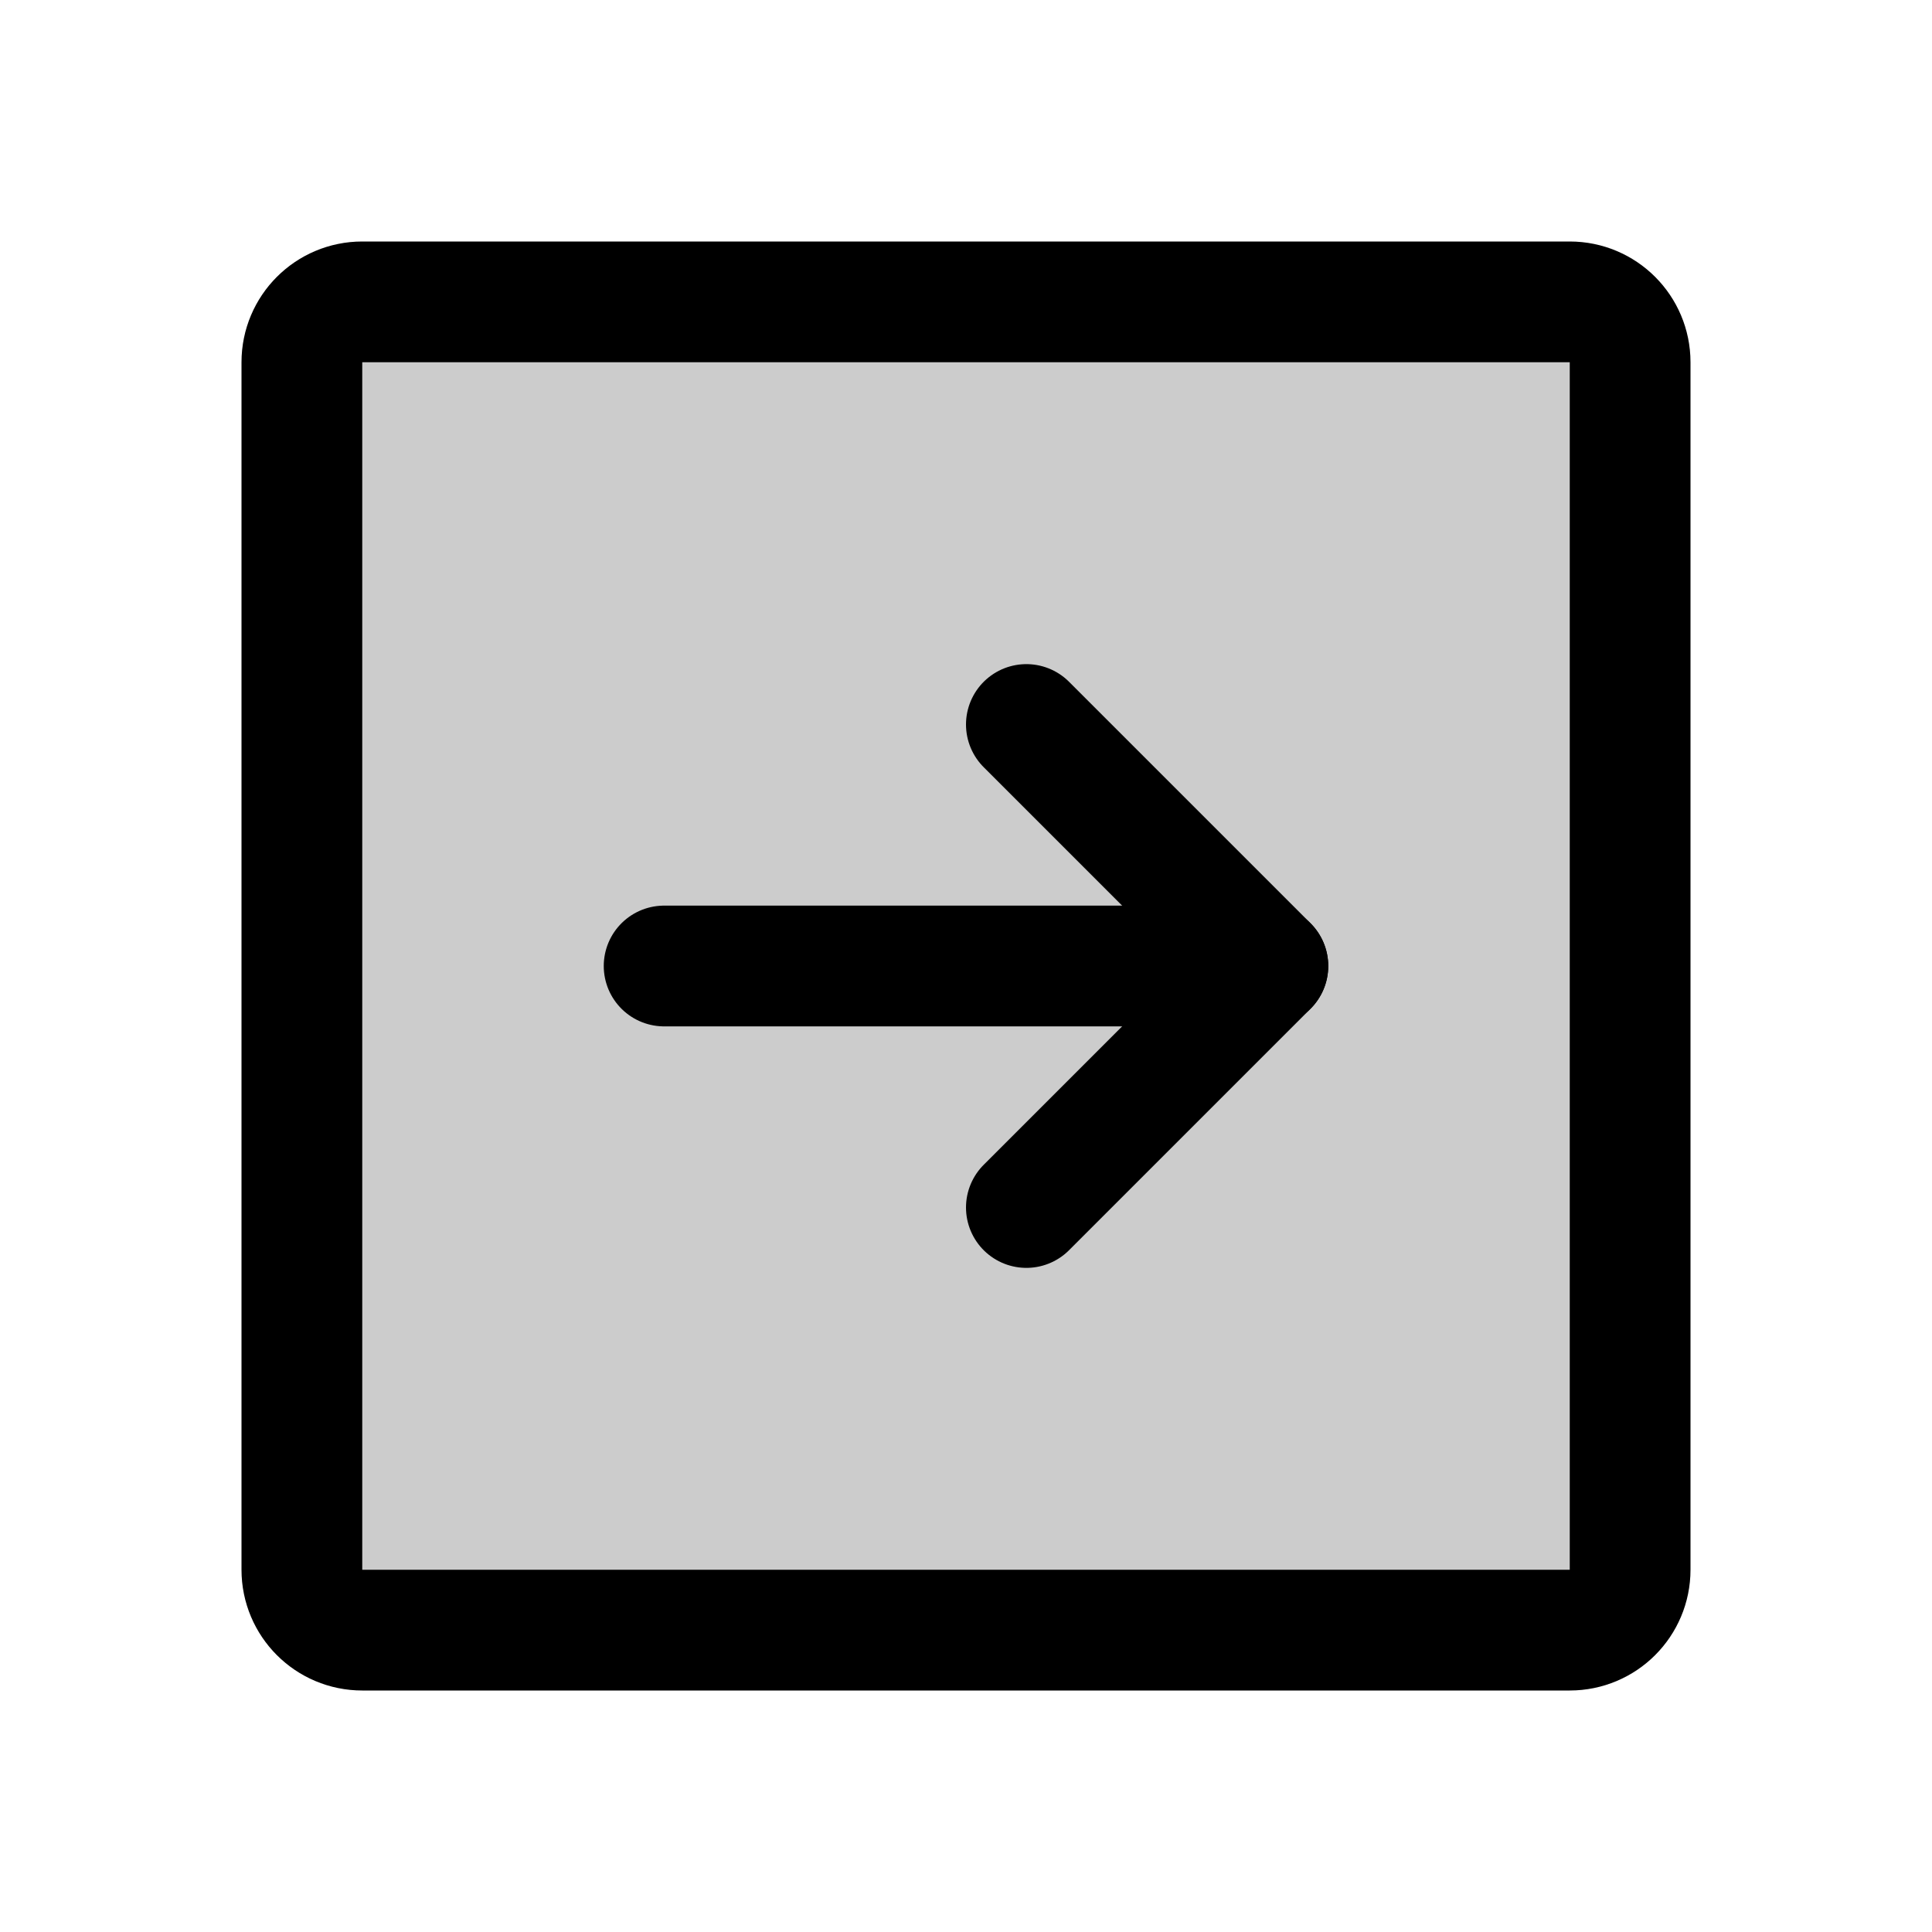
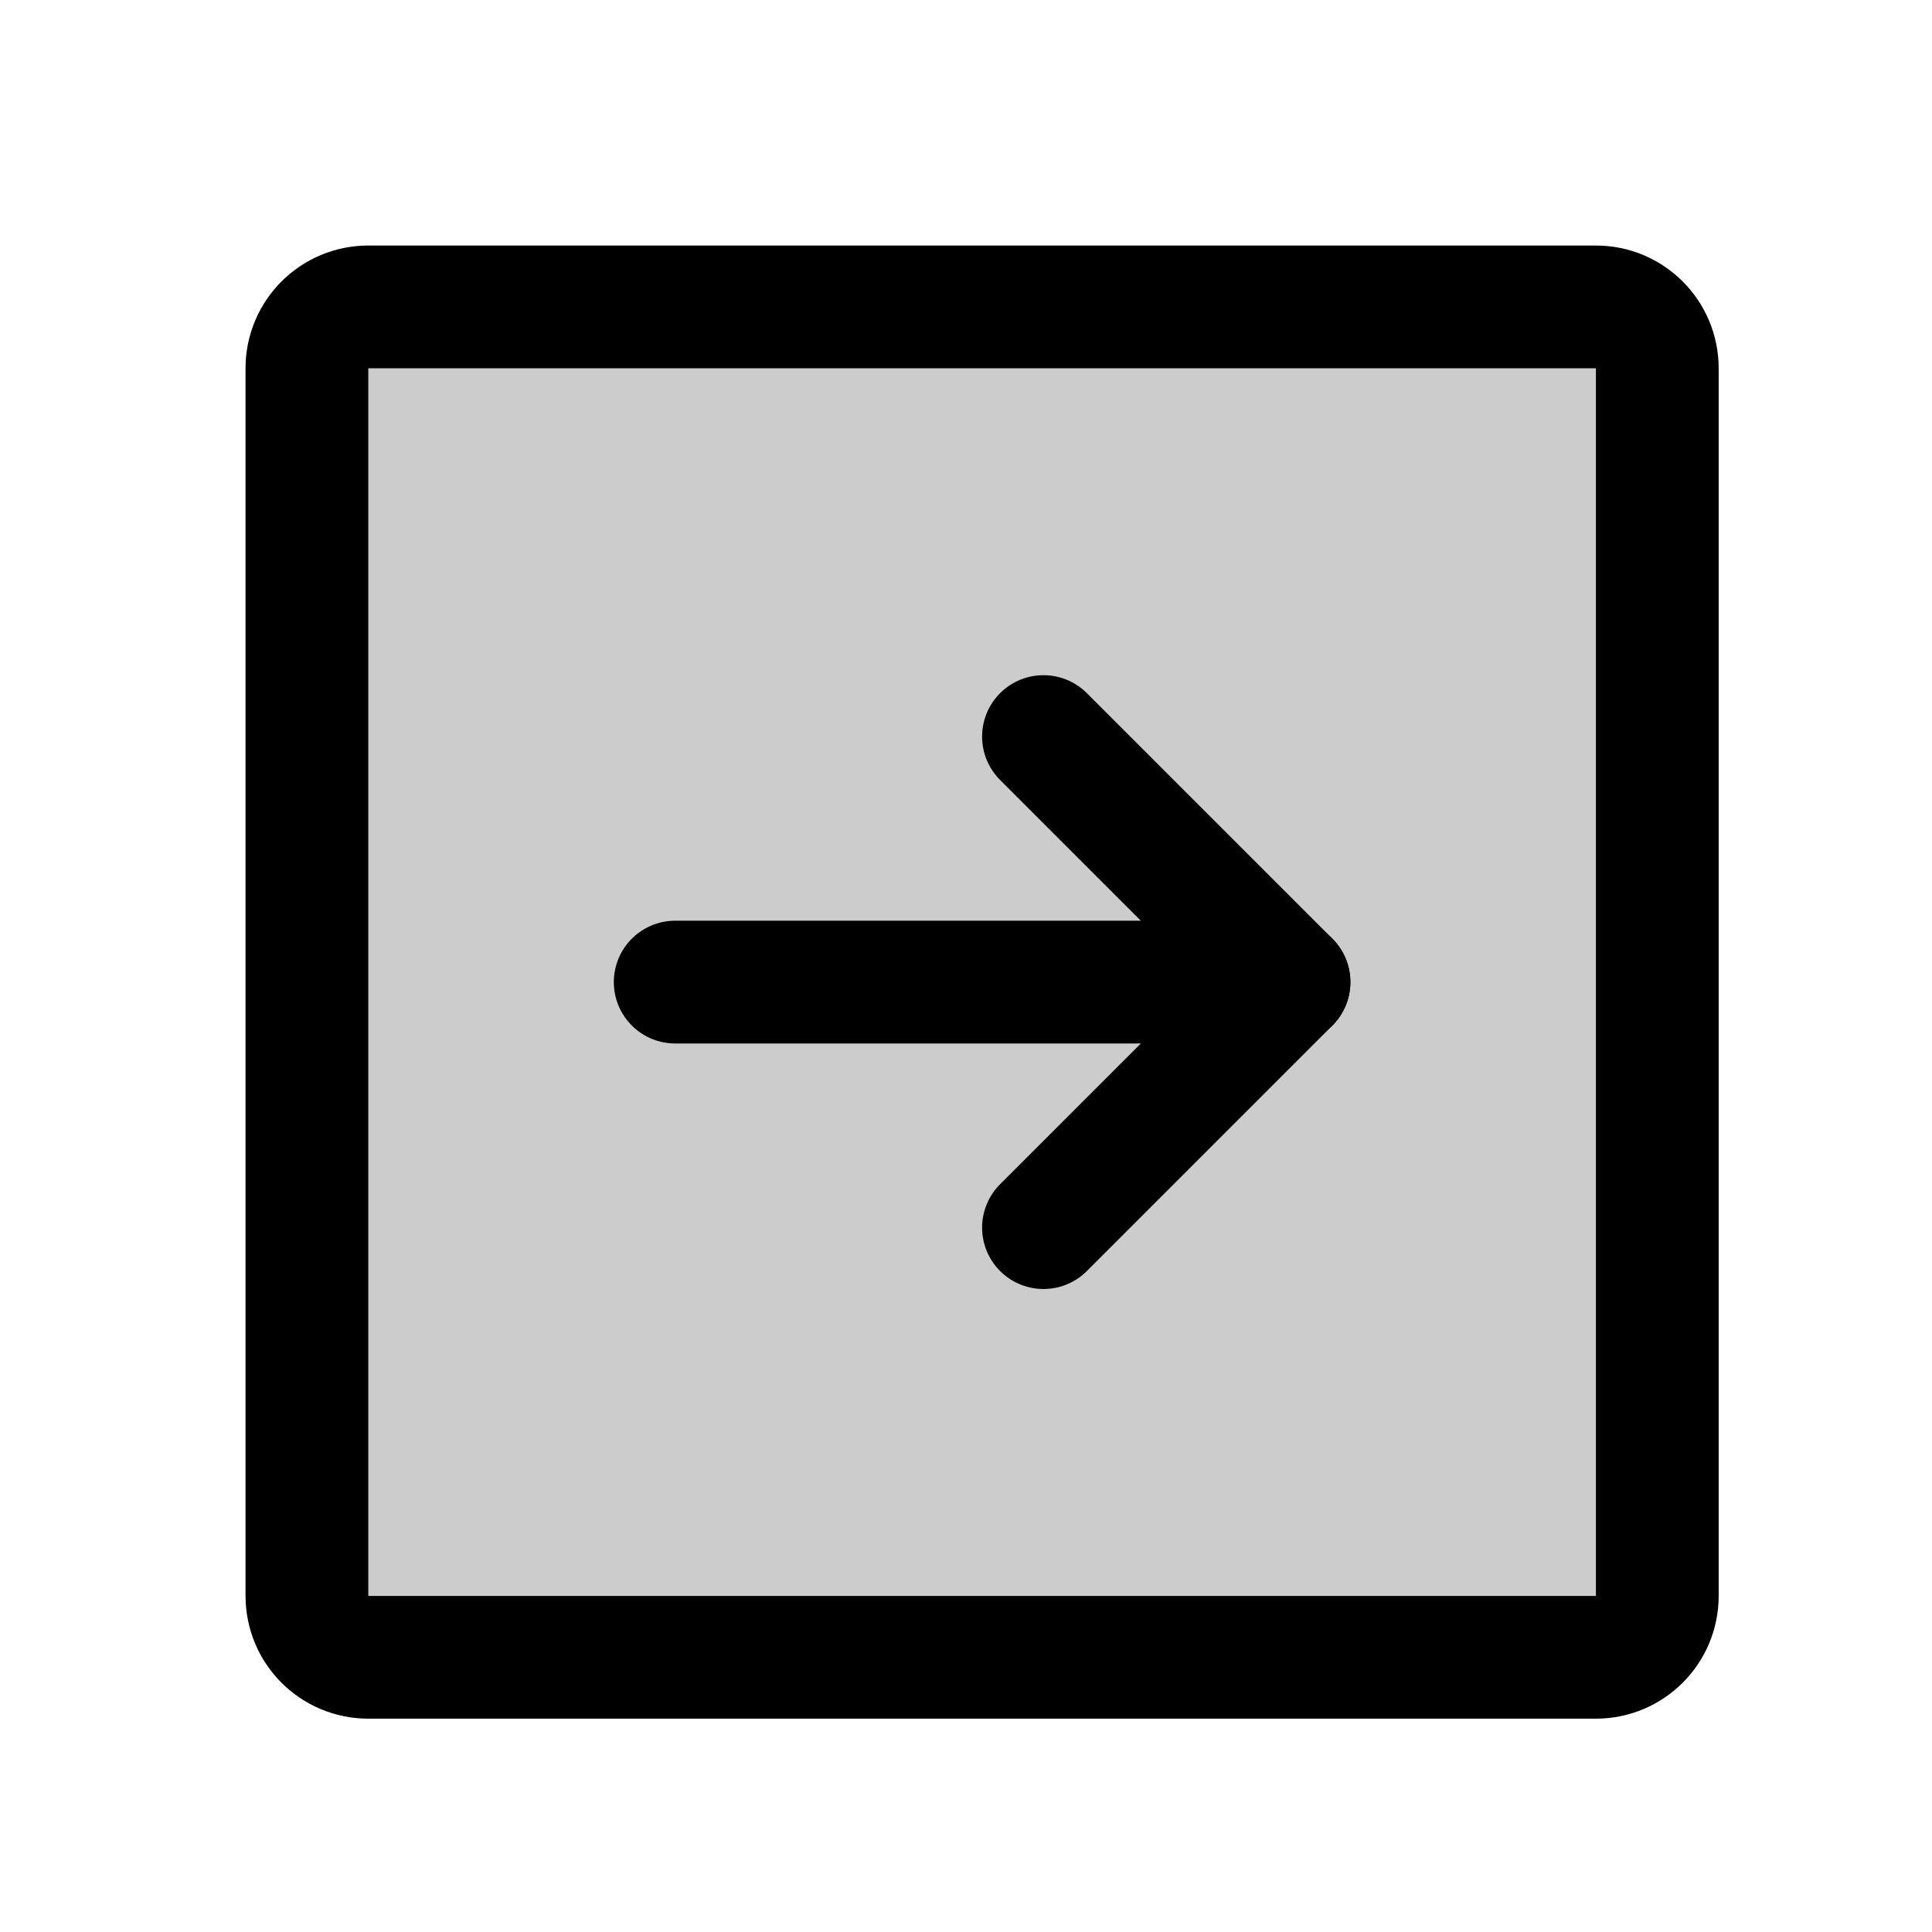
- <svg xmlns="http://www.w3.org/2000/svg" viewBox="0 0 256 256">
-   <rect width="256" height="256" fill="none" />
-   <rect x="40" y="40" width="176" height="176" rx="8" transform="translate(256) rotate(90)" opacity="0.2" />
-   <rect x="40" y="40" width="176" height="176" rx="8" transform="translate(256) rotate(90)" fill="none" stroke="currentColor" stroke-linecap="round" stroke-linejoin="round" stroke-width="16" />
-   <line x1="88" y1="128" x2="168" y2="128" fill="none" stroke="currentColor" stroke-linecap="round" stroke-linejoin="round" stroke-width="16" />
-   <polyline points="136 96 168 128 136 160" fill="none" stroke="currentColor" stroke-linecap="round" stroke-linejoin="round" stroke-width="16" />
+ <svg xmlns="http://www.w3.org/2000/svg" viewBox="0 0 60 60">
+   <g transform="matrix(0.238281, 0, 0, 0.238281, 0, 0)">
+     <g>
+       <rect width="256" height="256" fill="none" />
+       <rect x="40" y="40" width="176" height="176" rx="8" transform="matrix(0, 1, -1, 0, 256, 0)" opacity="0.2" />
+       <rect x="40" y="40" width="176" height="176" rx="8" transform="matrix(0, 1, -1, 0, 256, 0)" fill="none" stroke="currentColor" stroke-linecap="round" stroke-linejoin="round" stroke-width="16" />
+       <line x1="88" y1="128" x2="168" y2="128" fill="none" stroke="currentColor" stroke-linecap="round" stroke-linejoin="round" stroke-width="16" />
+       <polyline points="136 96 168 128 136 160" fill="none" stroke="currentColor" stroke-linecap="round" stroke-linejoin="round" stroke-width="16" />
+     </g>
+   </g>
</svg>
